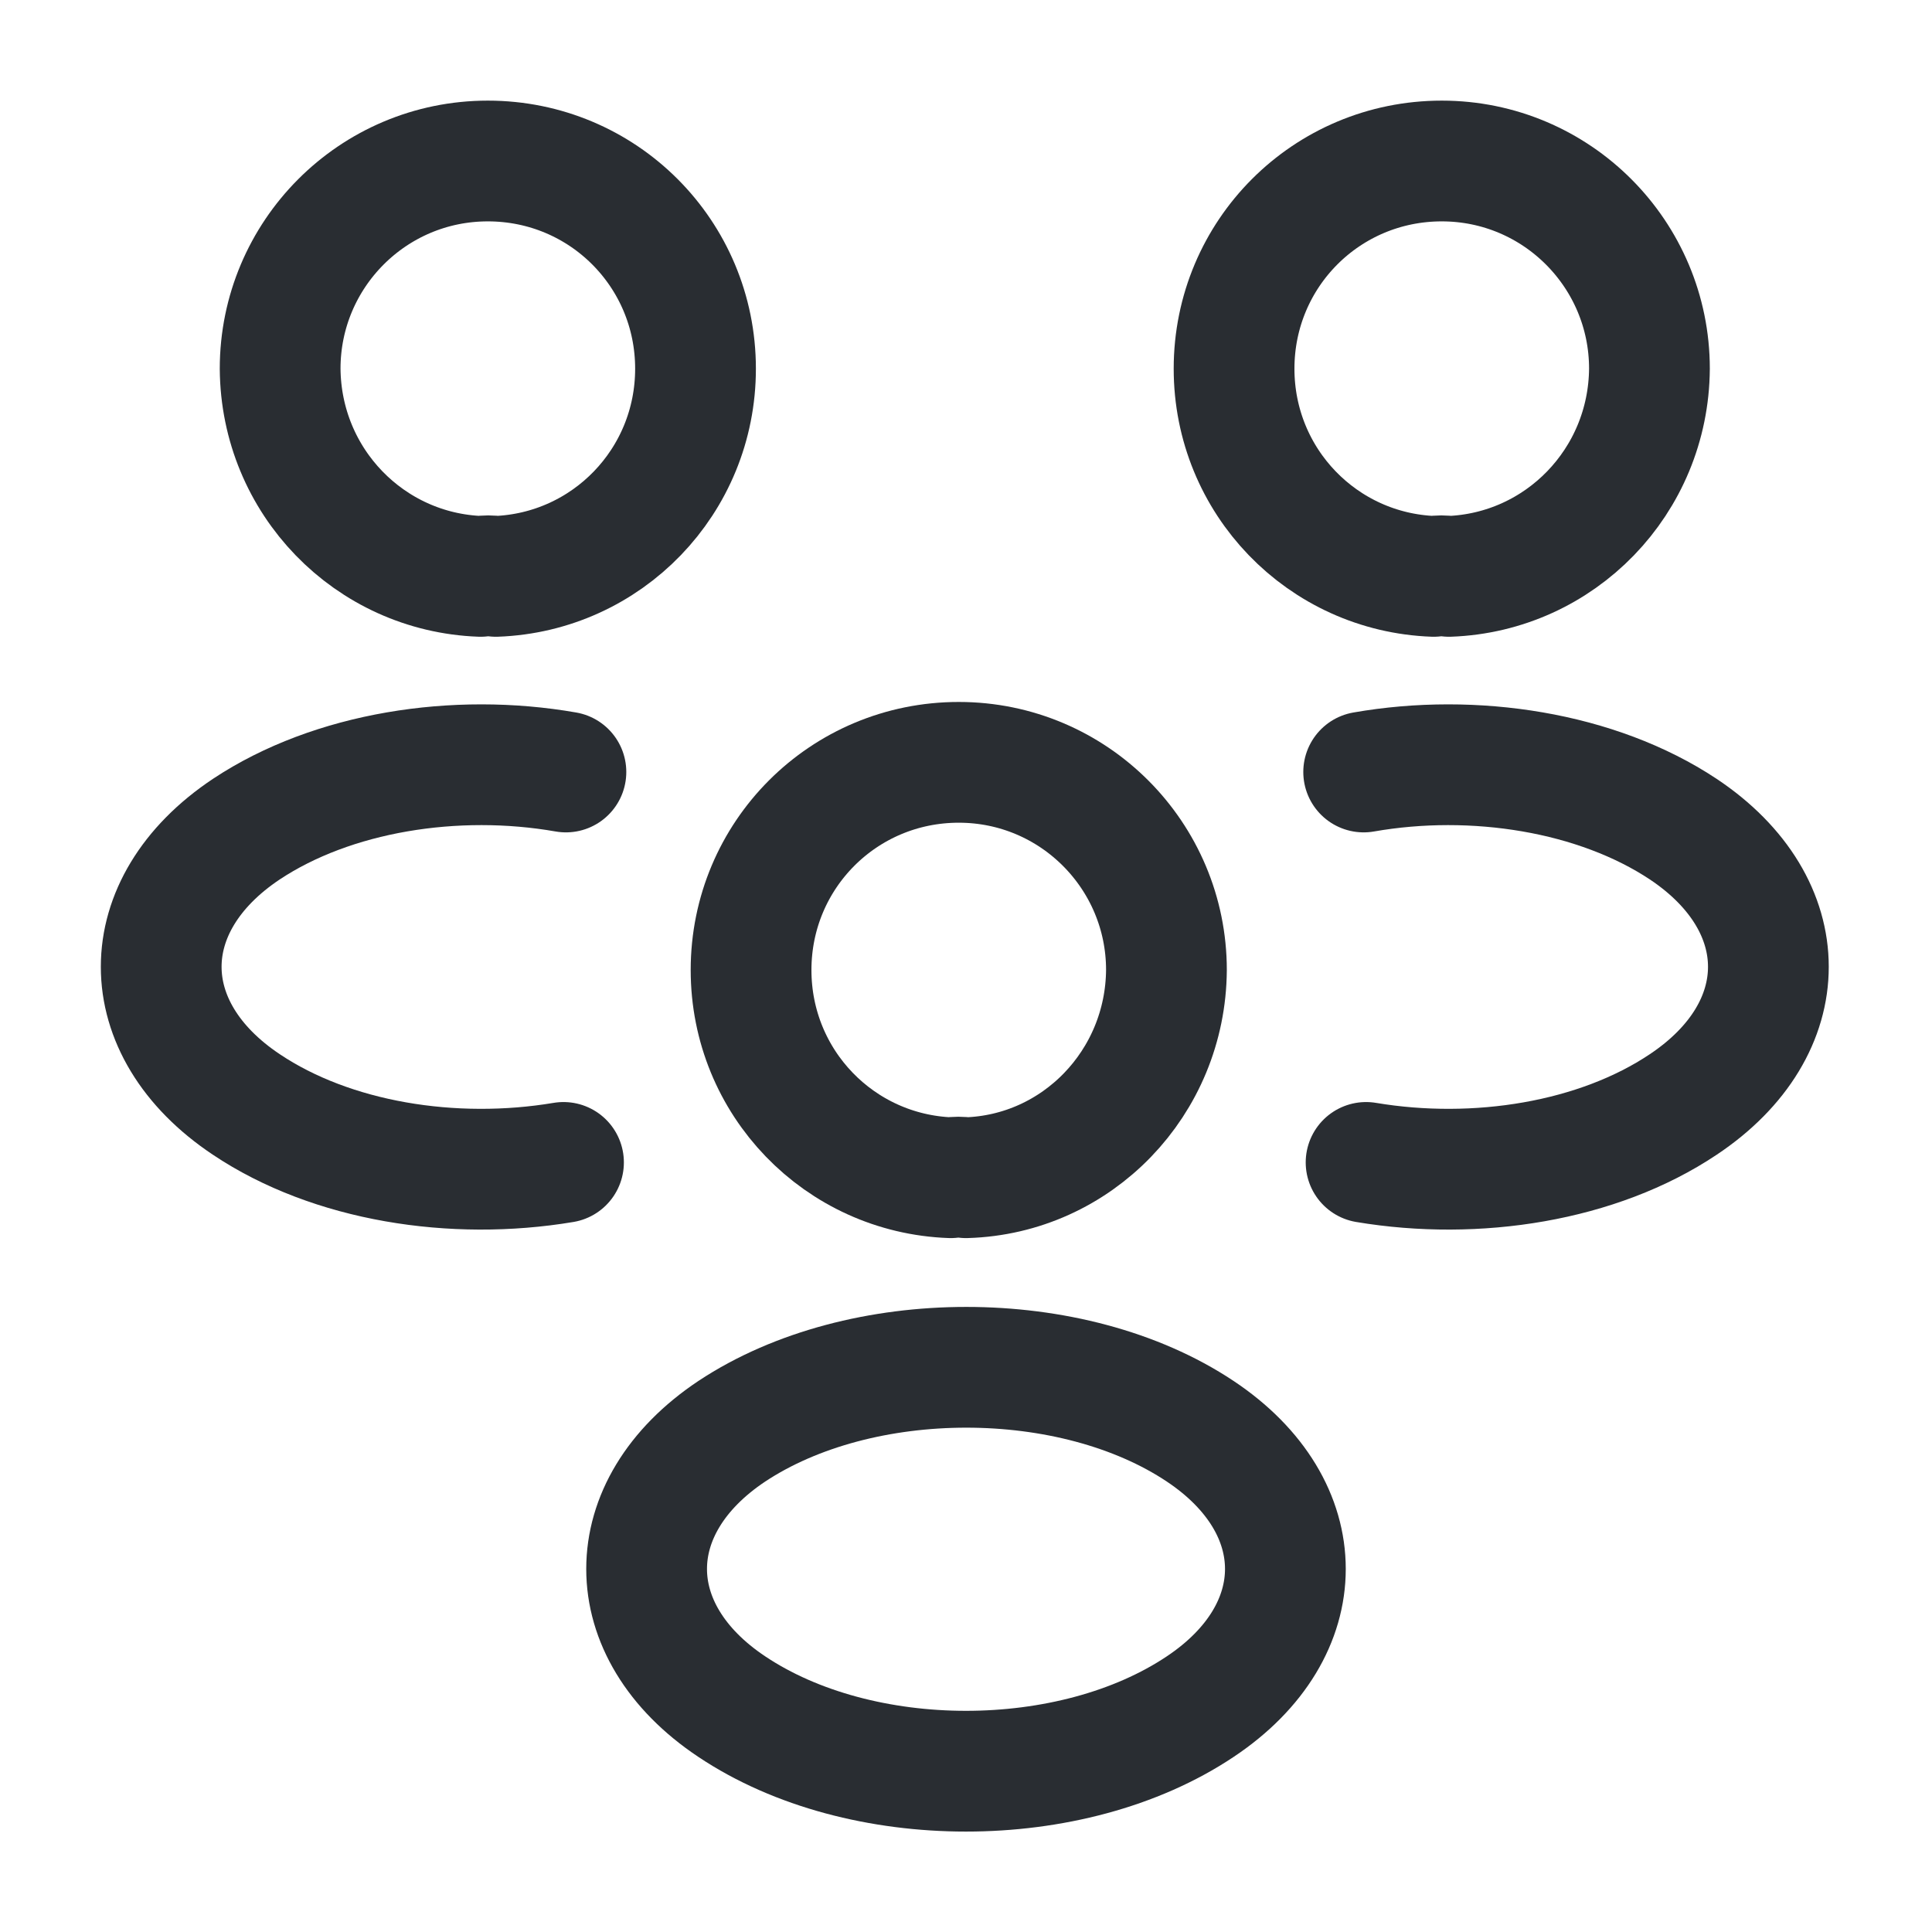
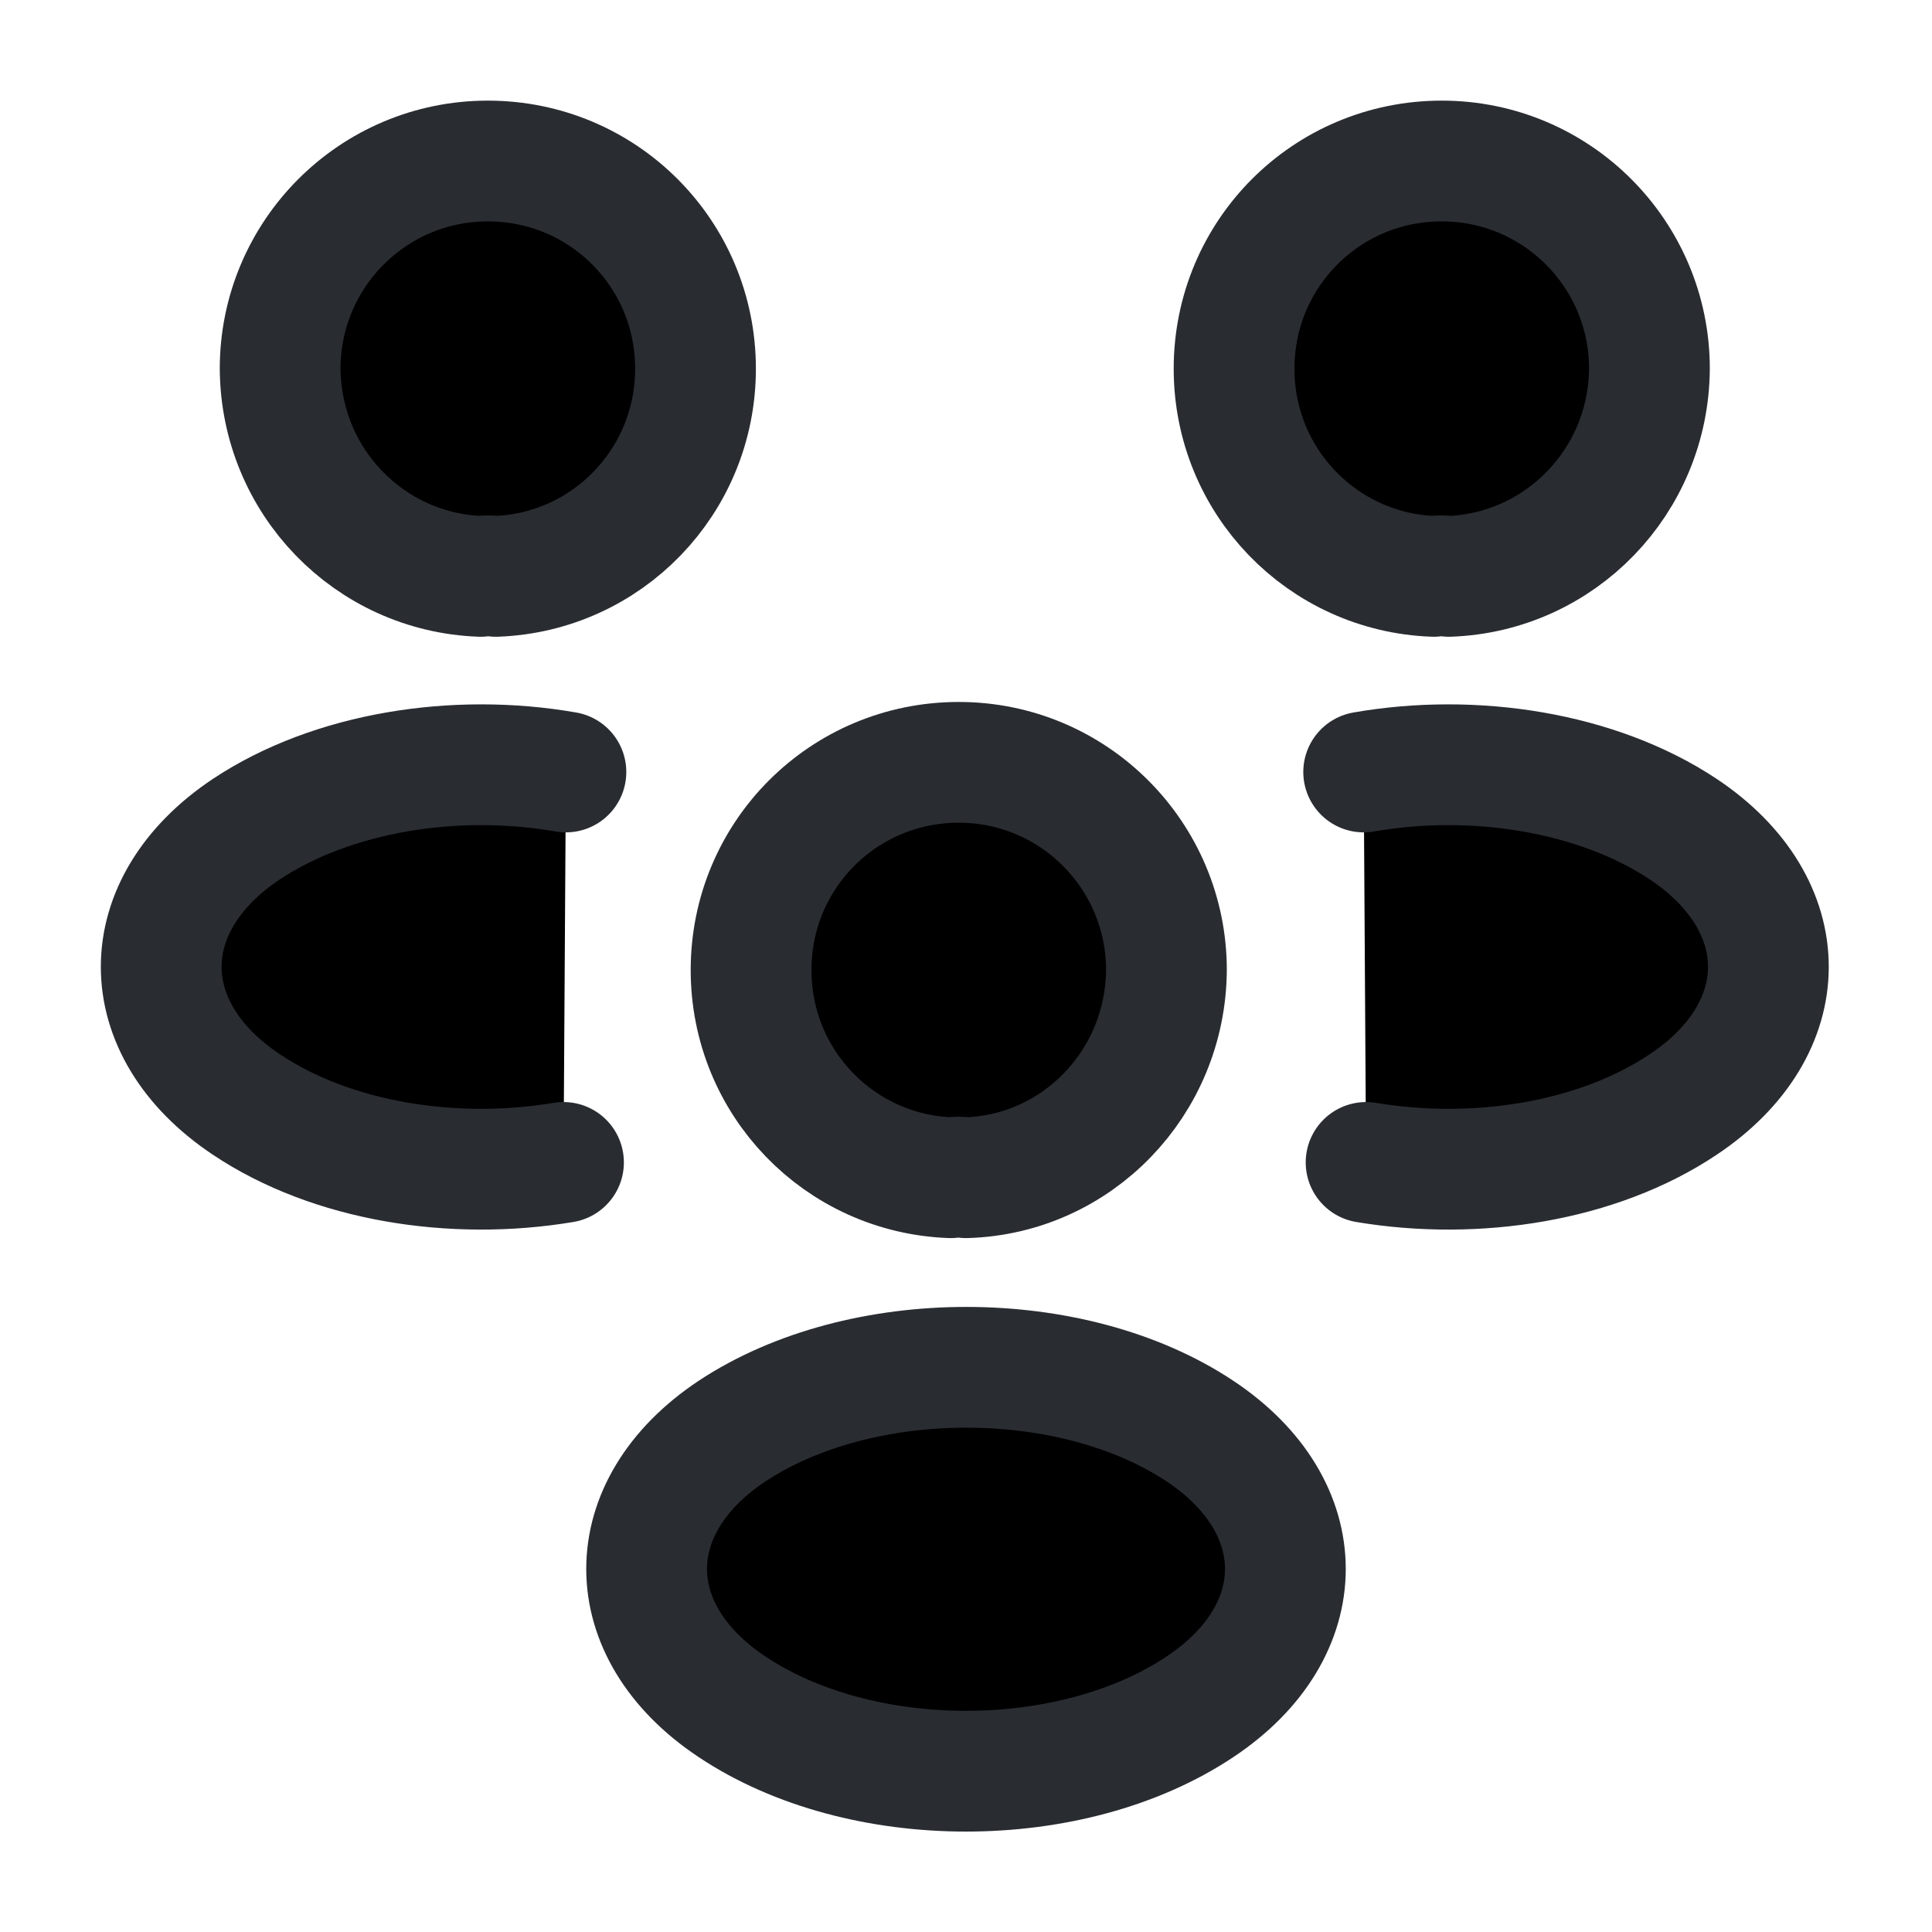
- <svg xmlns="http://www.w3.org/2000/svg" width="800px" height="800px" viewBox="0 0 24 24" fill="none">
+ <svg xmlns="http://www.w3.org/2000/svg" width="800px" height="800px" viewBox="0 0 24 24" fill="#000000">
  <path d="M18 7.16C17.94 7.15 17.87 7.15 17.81 7.16C16.43 7.11 15.33 5.98 15.33 4.58C15.33 3.15 16.48 2 17.91 2C19.34 2 20.49 3.16 20.49 4.58C20.48 5.98 19.38 7.11 18 7.16Z" stroke="#292D32" stroke-width="1.5" stroke-linecap="round" stroke-linejoin="round" />
  <path d="M16.97 14.44C18.34 14.67 19.85 14.43 20.91 13.72C22.32 12.78 22.32 11.24 20.91 10.3C19.84 9.59 18.31 9.35 16.94 9.59" stroke="#292D32" stroke-width="1.5" stroke-linecap="round" stroke-linejoin="round" />
  <path d="M5.97 7.16C6.03 7.15 6.1 7.15 6.16 7.16C7.54 7.11 8.64 5.98 8.64 4.58C8.64 3.15 7.49 2 6.06 2C4.63 2 3.48 3.16 3.48 4.58C3.49 5.98 4.59 7.11 5.97 7.16Z" stroke="#292D32" stroke-width="1.5" stroke-linecap="round" stroke-linejoin="round" />
  <path d="M7 14.44C5.63 14.67 4.12 14.43 3.06 13.72C1.65 12.78 1.65 11.24 3.06 10.3C4.13 9.59 5.66 9.35 7.03 9.59" stroke="#292D32" stroke-width="1.5" stroke-linecap="round" stroke-linejoin="round" />
  <path d="M12 14.63C11.94 14.62 11.87 14.62 11.81 14.63C10.43 14.58 9.33 13.45 9.33 12.05C9.33 10.62 10.48 9.47 11.91 9.47C13.34 9.47 14.49 10.63 14.49 12.05C14.48 13.45 13.38 14.59 12 14.63Z" stroke="#292D32" stroke-width="1.5" stroke-linecap="round" stroke-linejoin="round" />
  <path d="M9.09 17.78C7.68 18.72 7.68 20.26 9.09 21.2C10.69 22.27 13.31 22.27 14.91 21.2C16.32 20.26 16.32 18.72 14.91 17.78C13.32 16.72 10.69 16.72 9.09 17.78Z" stroke="#292D32" stroke-width="1.5" stroke-linecap="round" stroke-linejoin="round" />
</svg>
